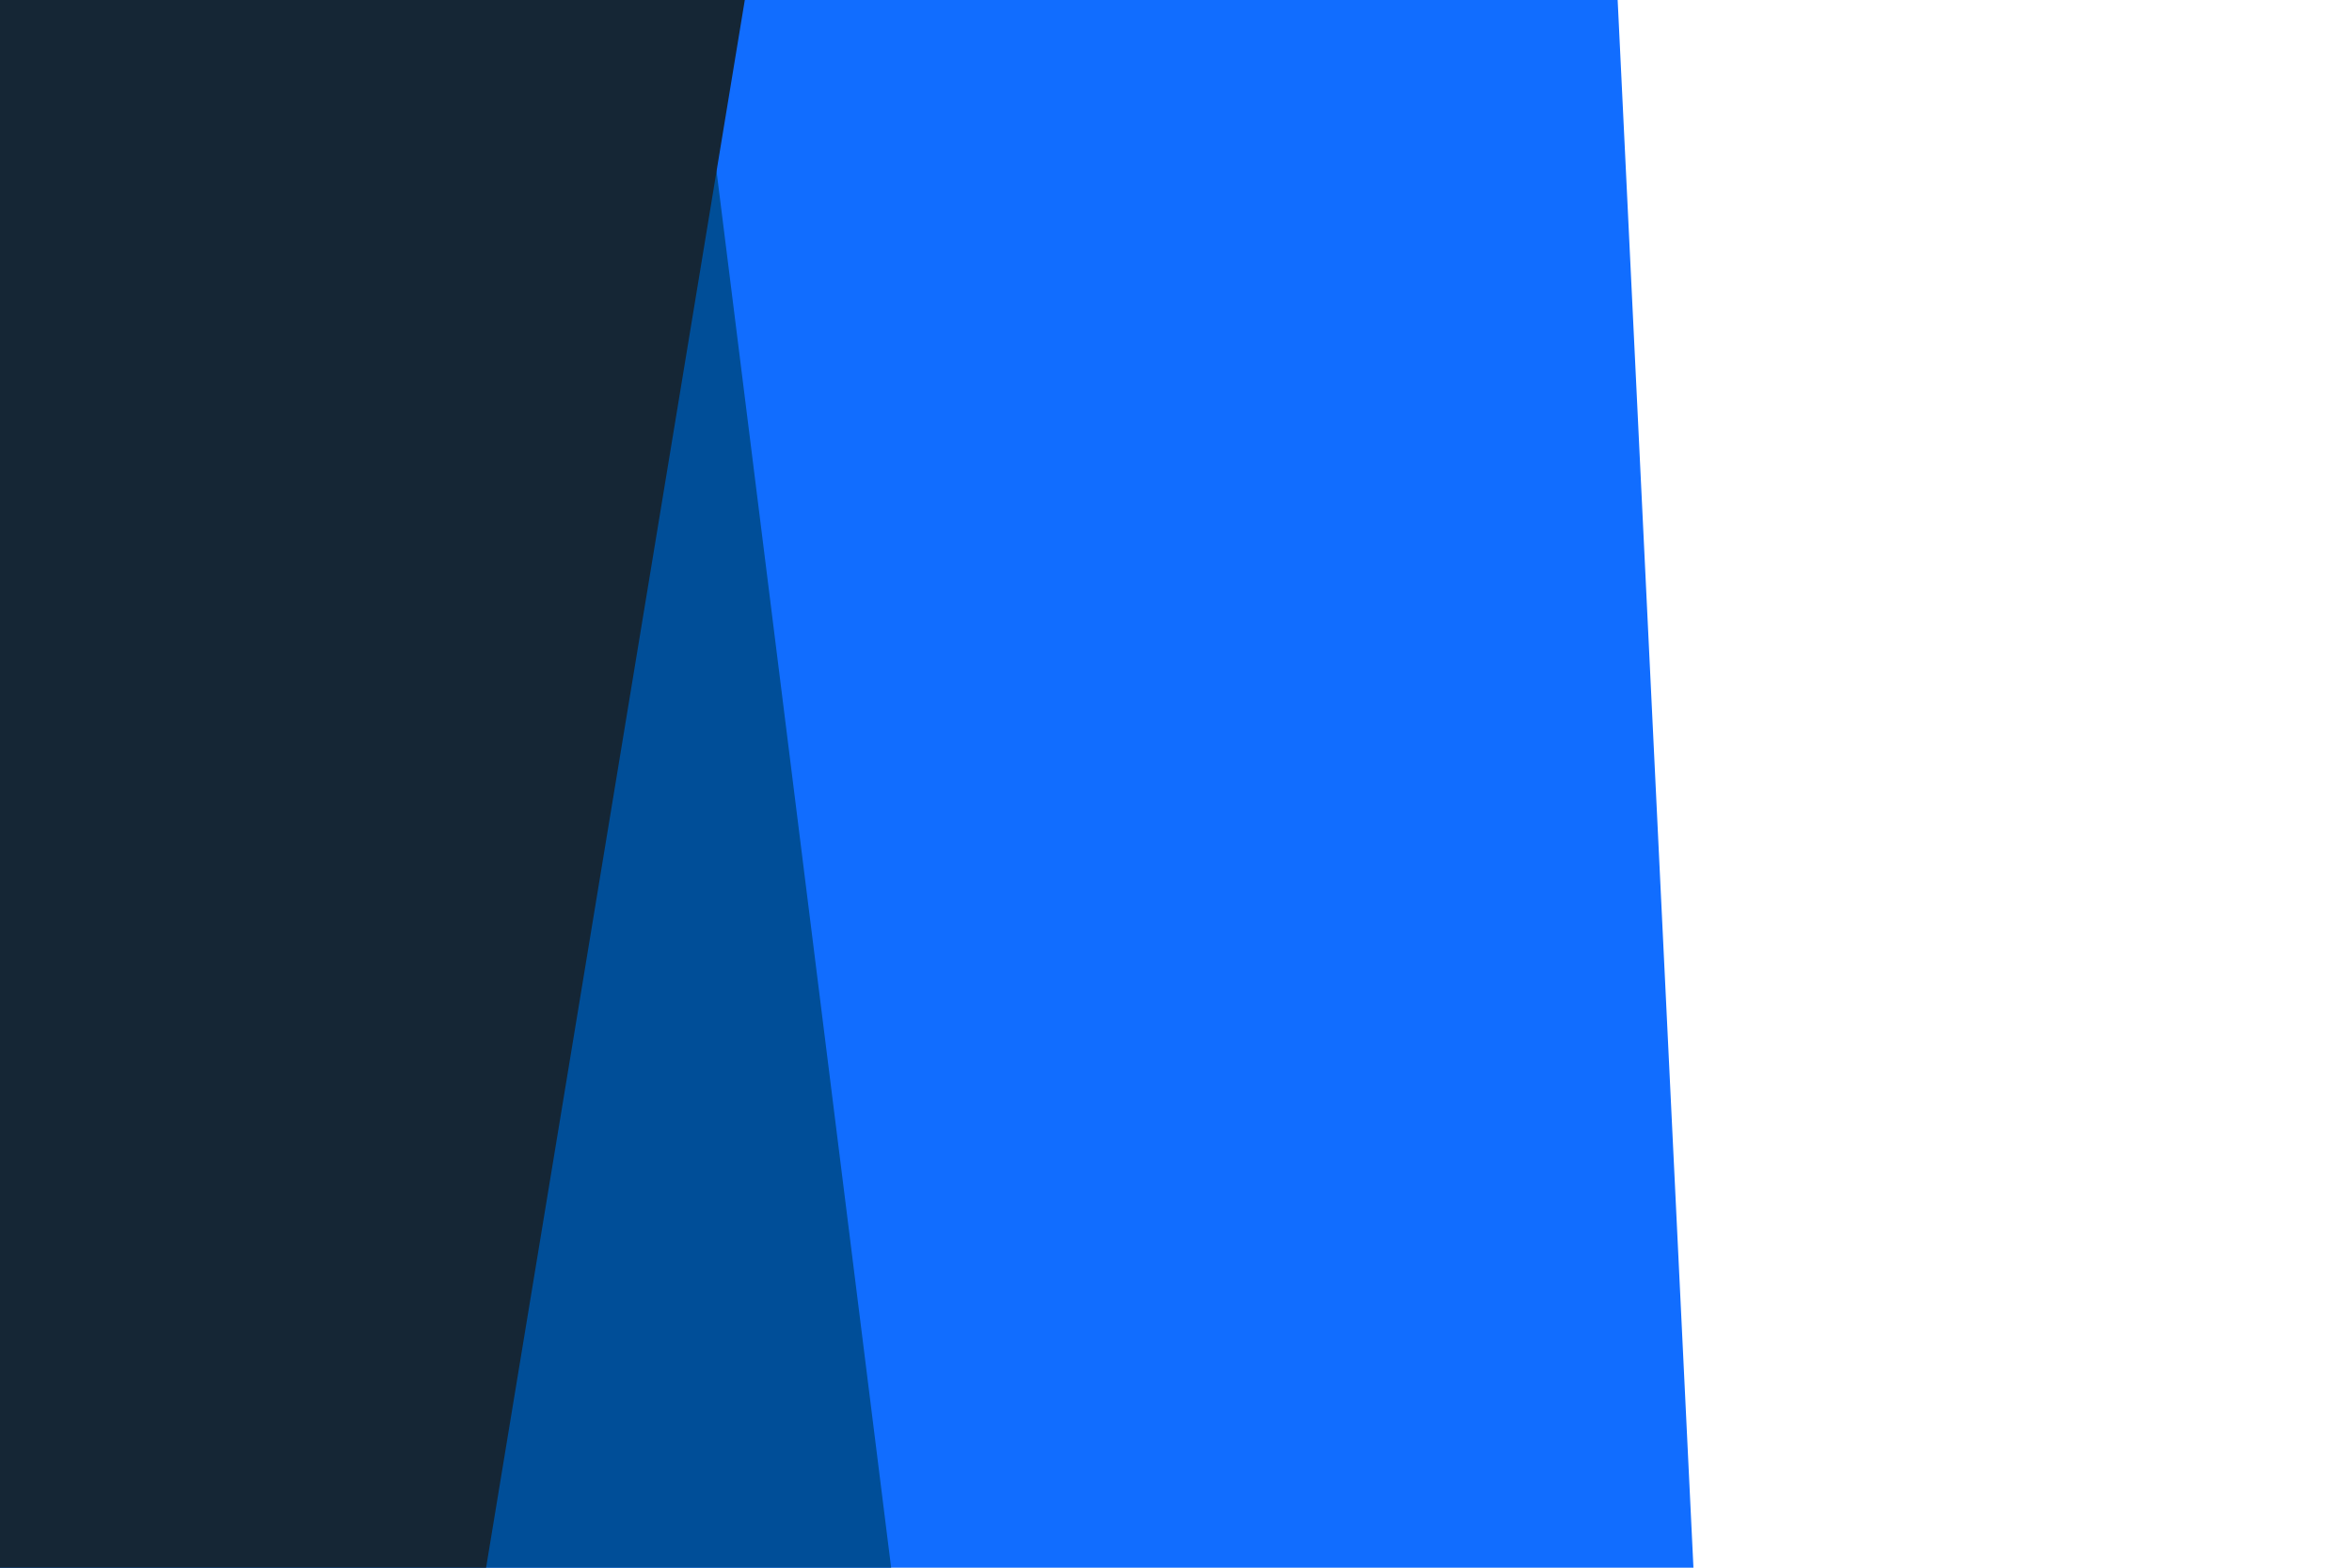
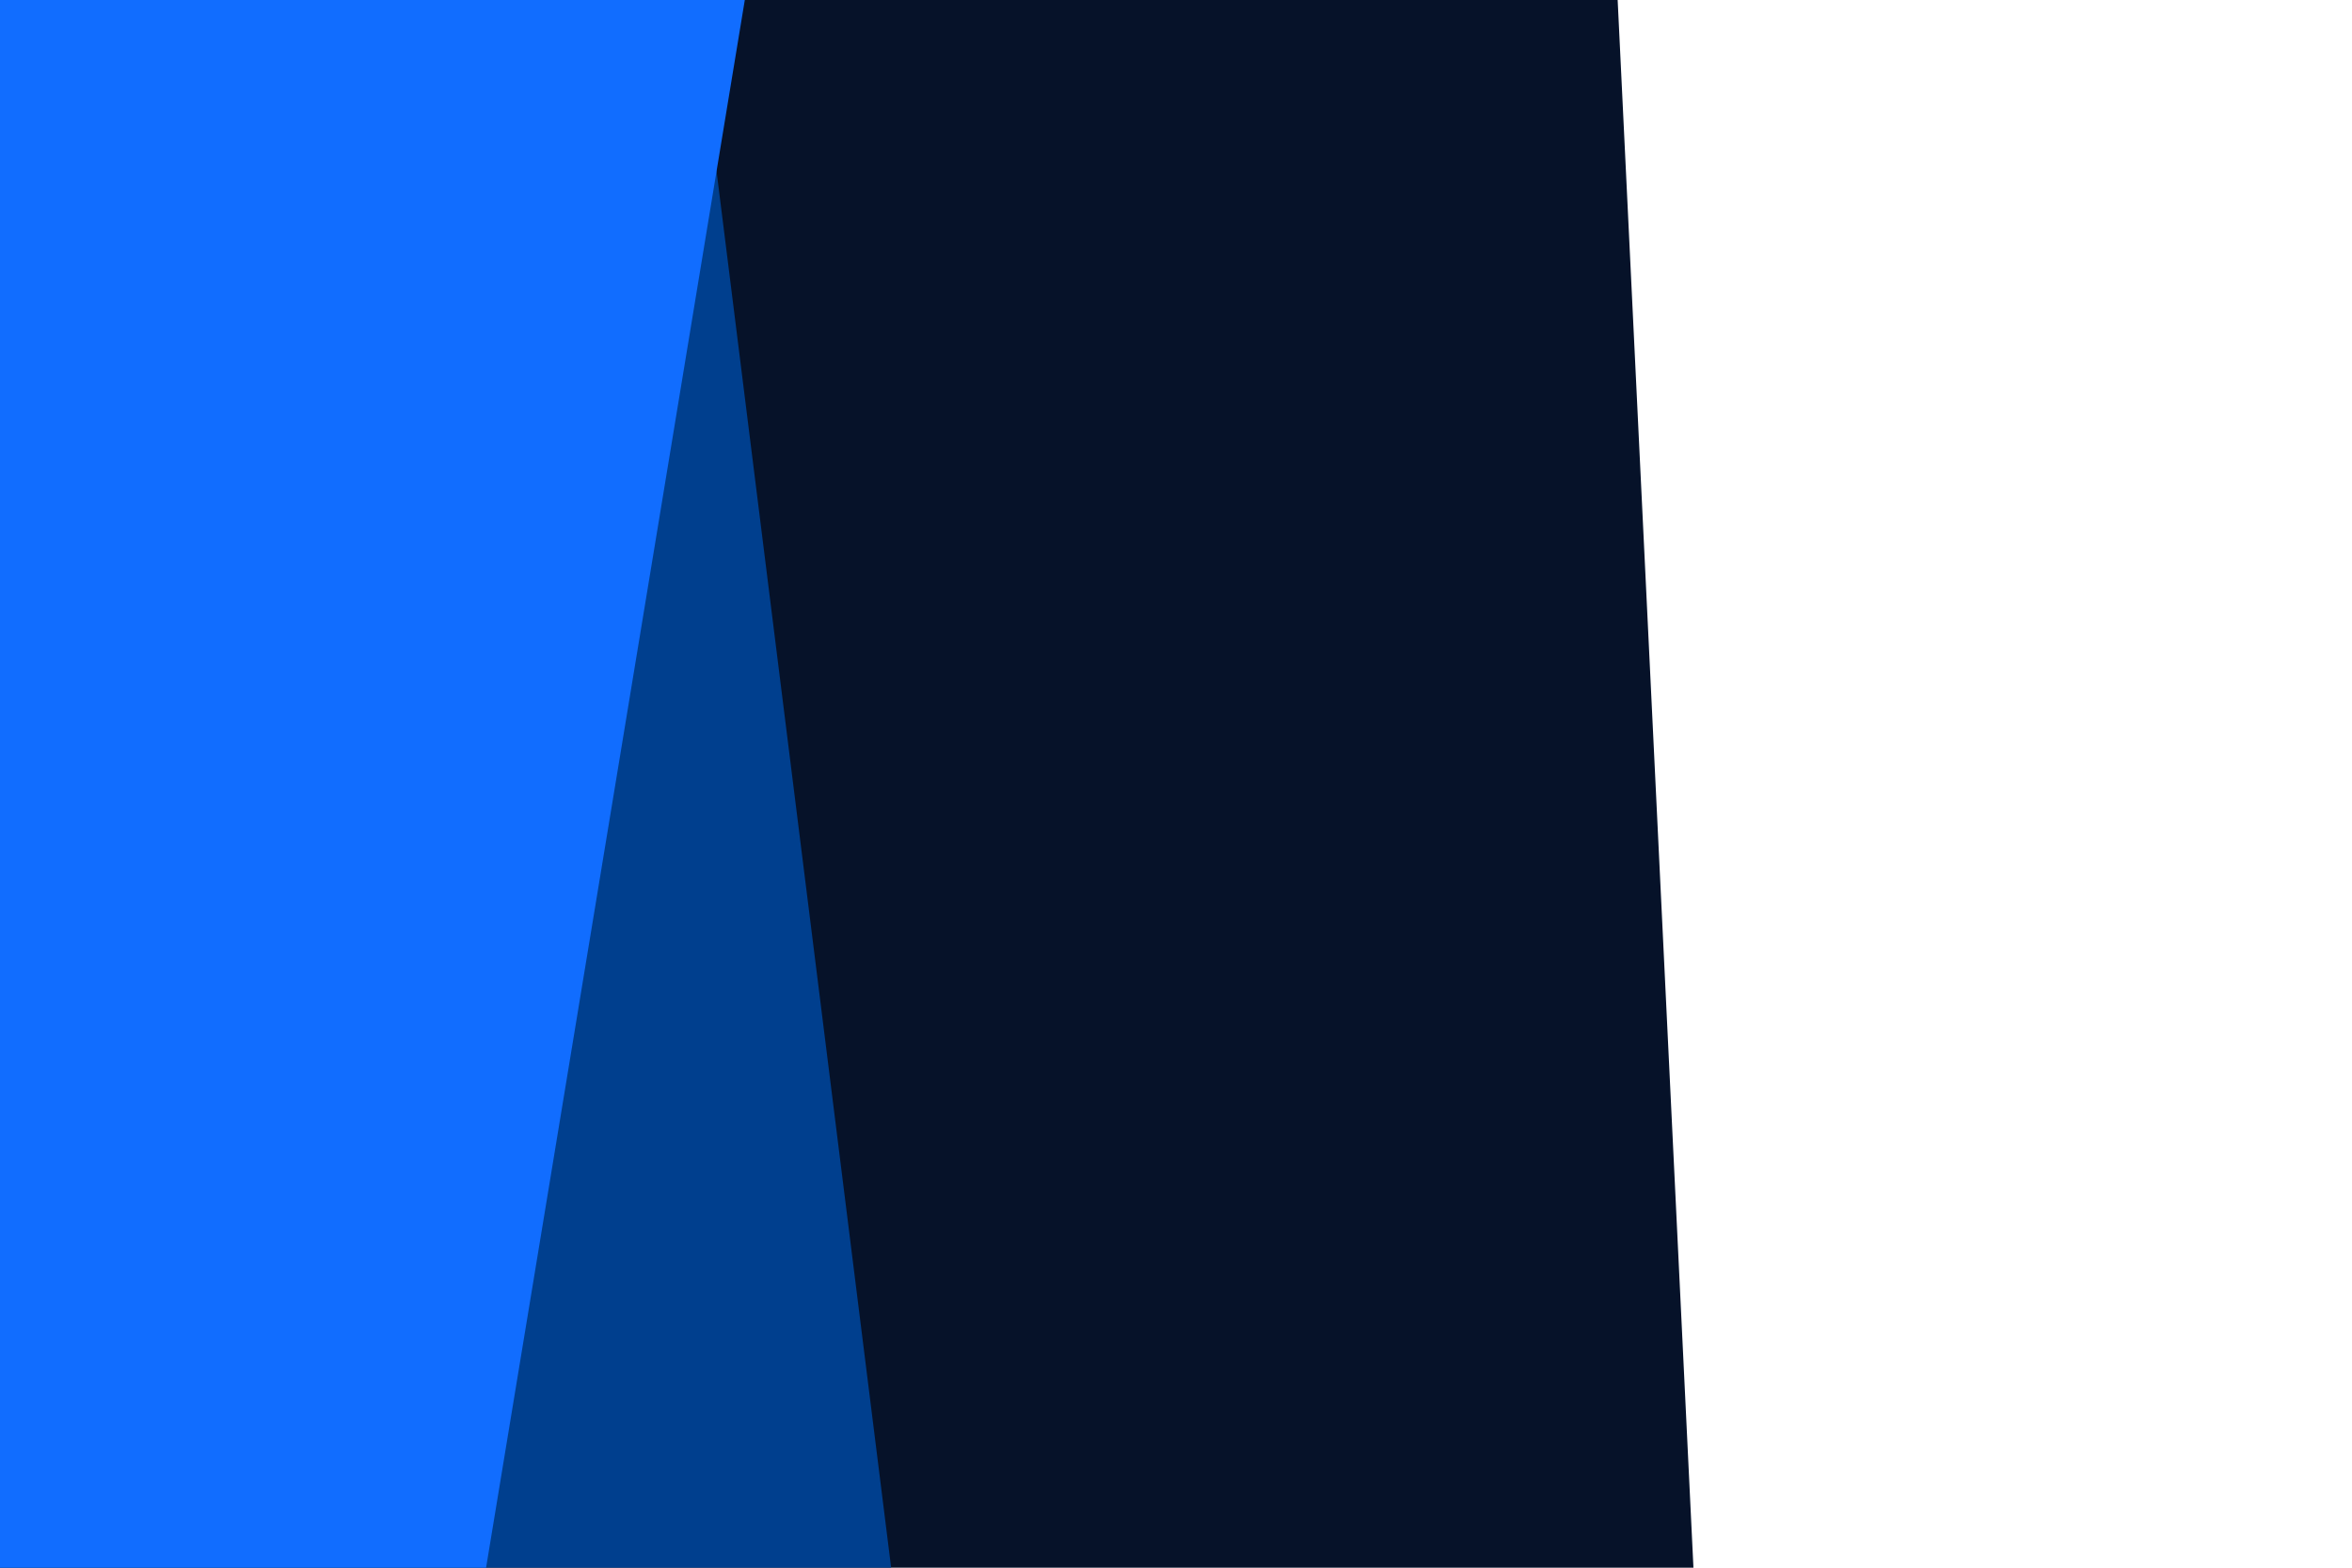
<svg xmlns="http://www.w3.org/2000/svg" id="visual" viewBox="0 0 900 600" width="900" height="600" version="1.1">
-   <path d="M619 0L648 600L0 600L0 0Z" fill="#116dff" />
-   <path d="M266 0L341 600L0 600L0 0Z" fill="#004e98" />
-   <path d="M285 0L186 600L0 600L0 0Z" fill="#152635" />
+   <path d="M619 0L648 600L0 600L0 0Z" fill="#061229" />
+   <path d="M266 0L341 600L0 600L0 0Z" fill="#003f8e" />
+   <path d="M285 0L186 600L0 600L0 0Z" fill="#116dff" />
</svg>
